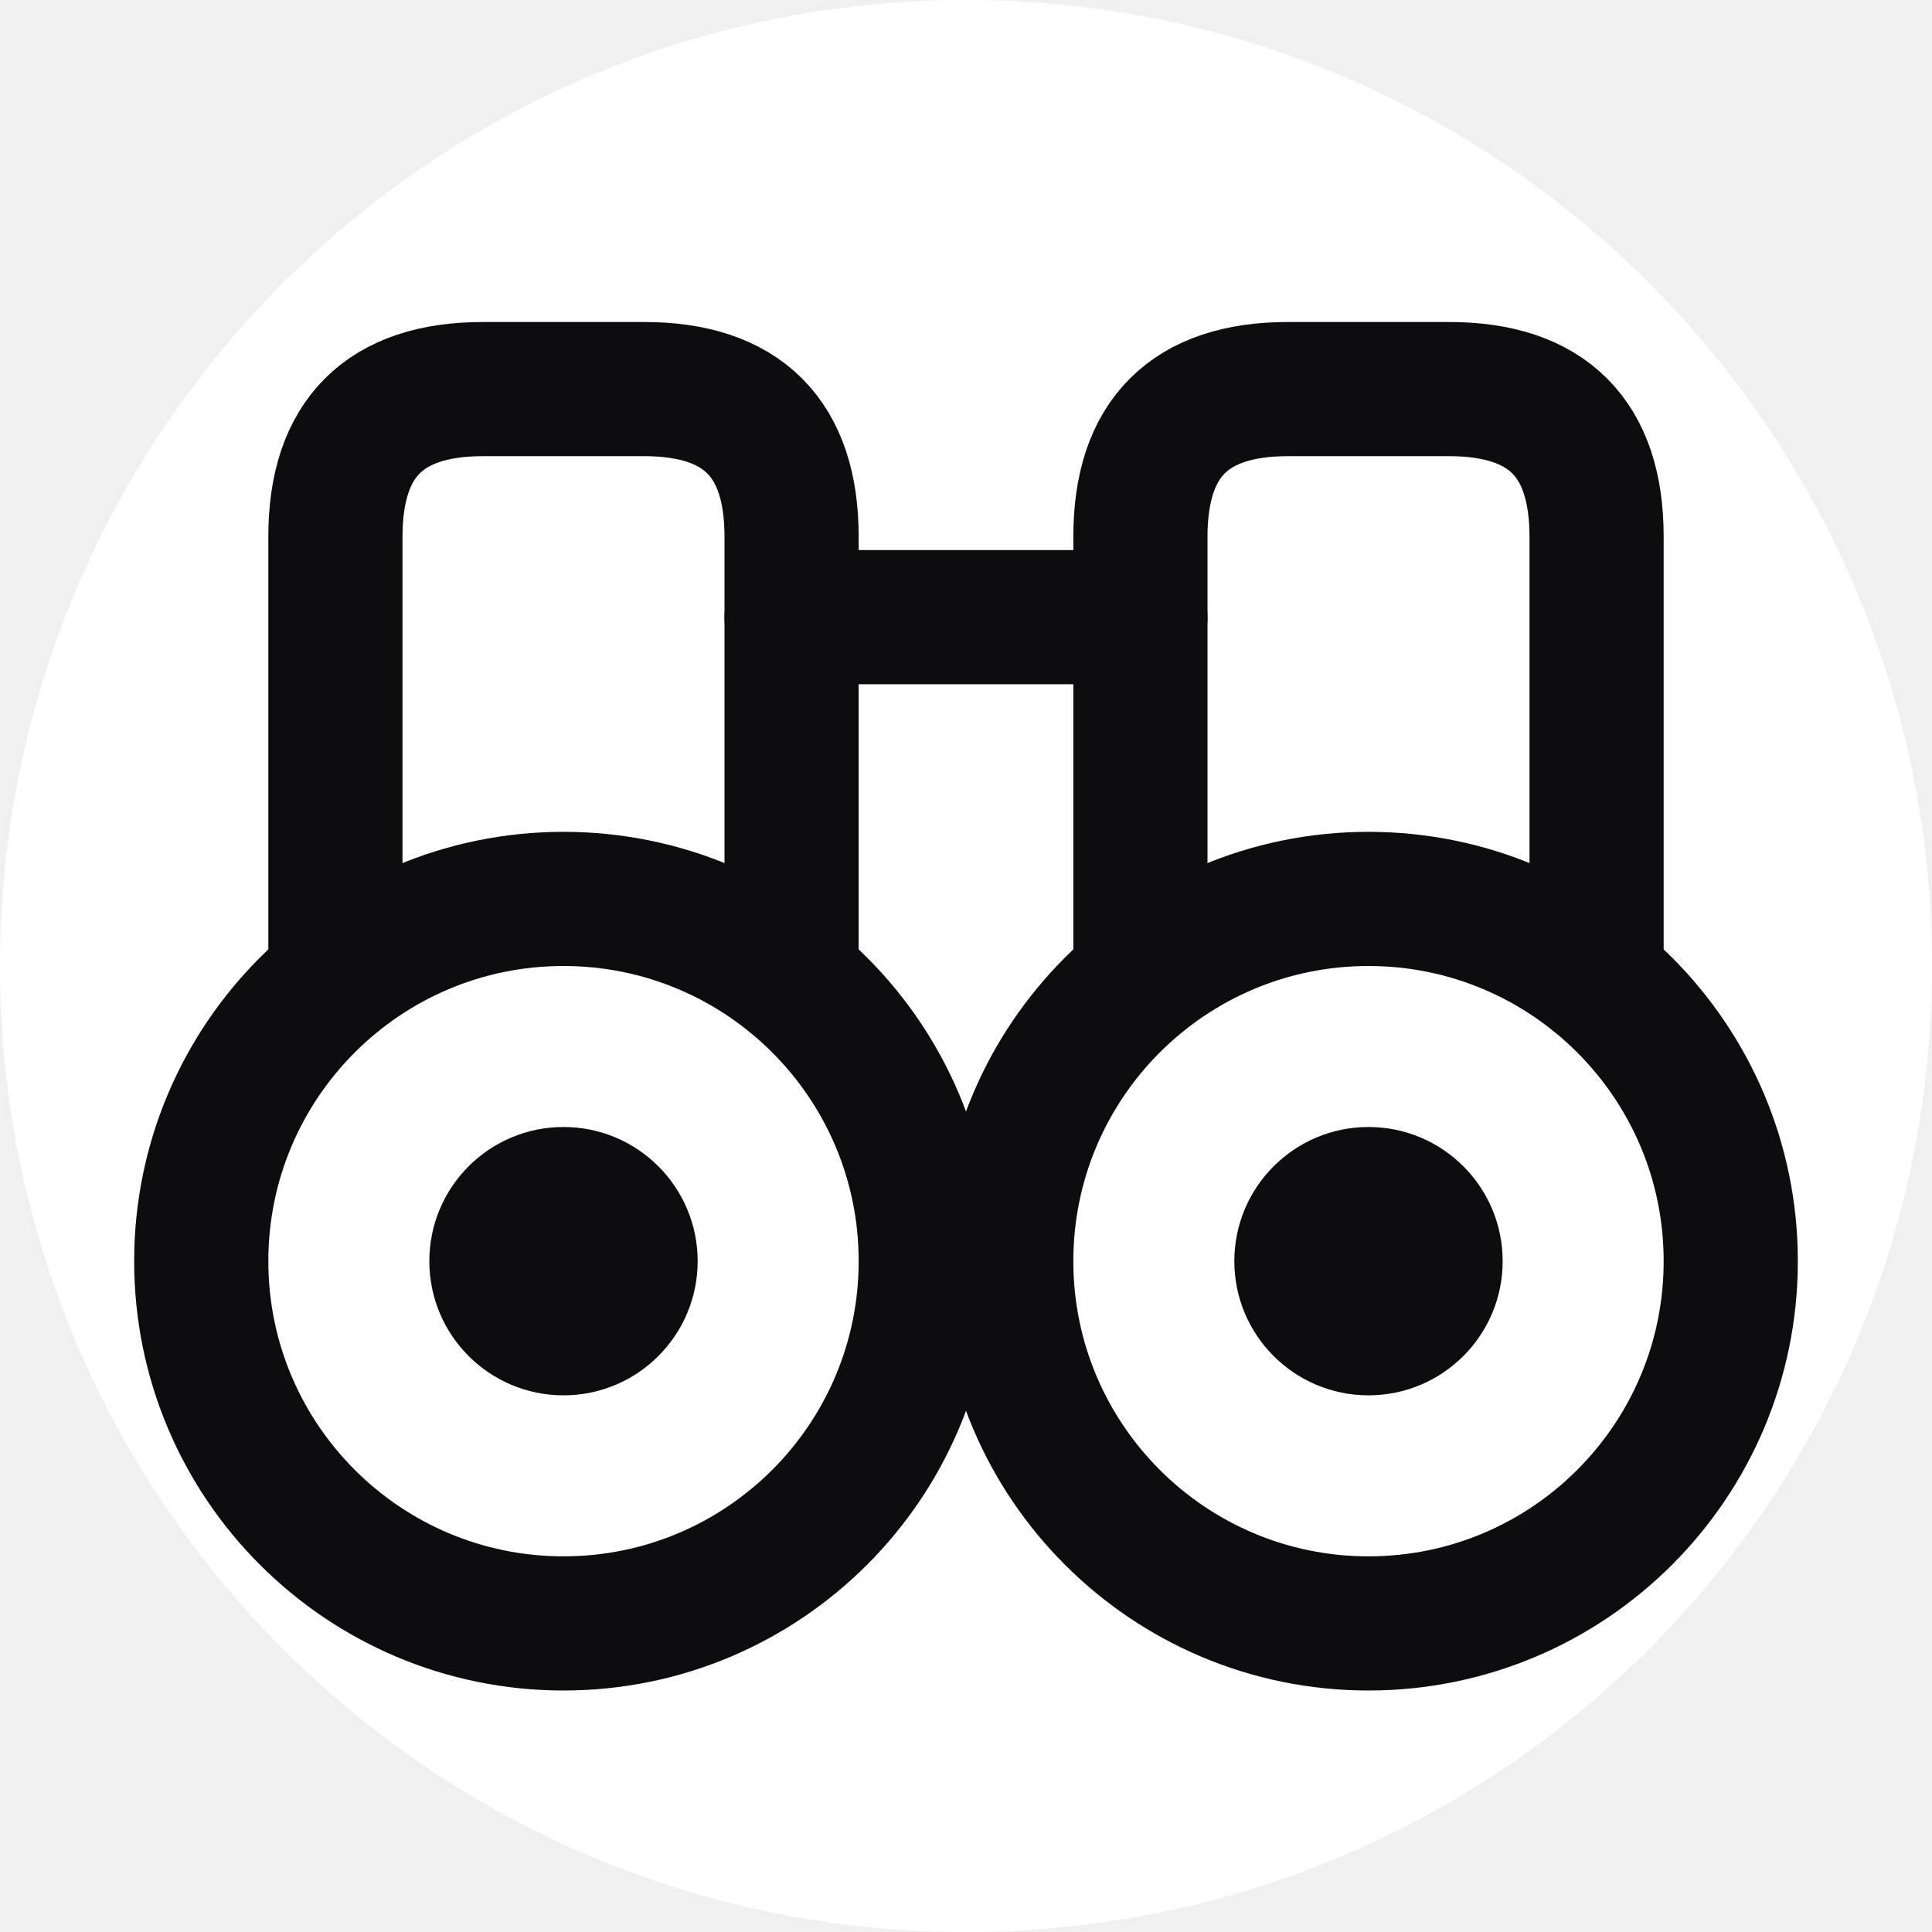
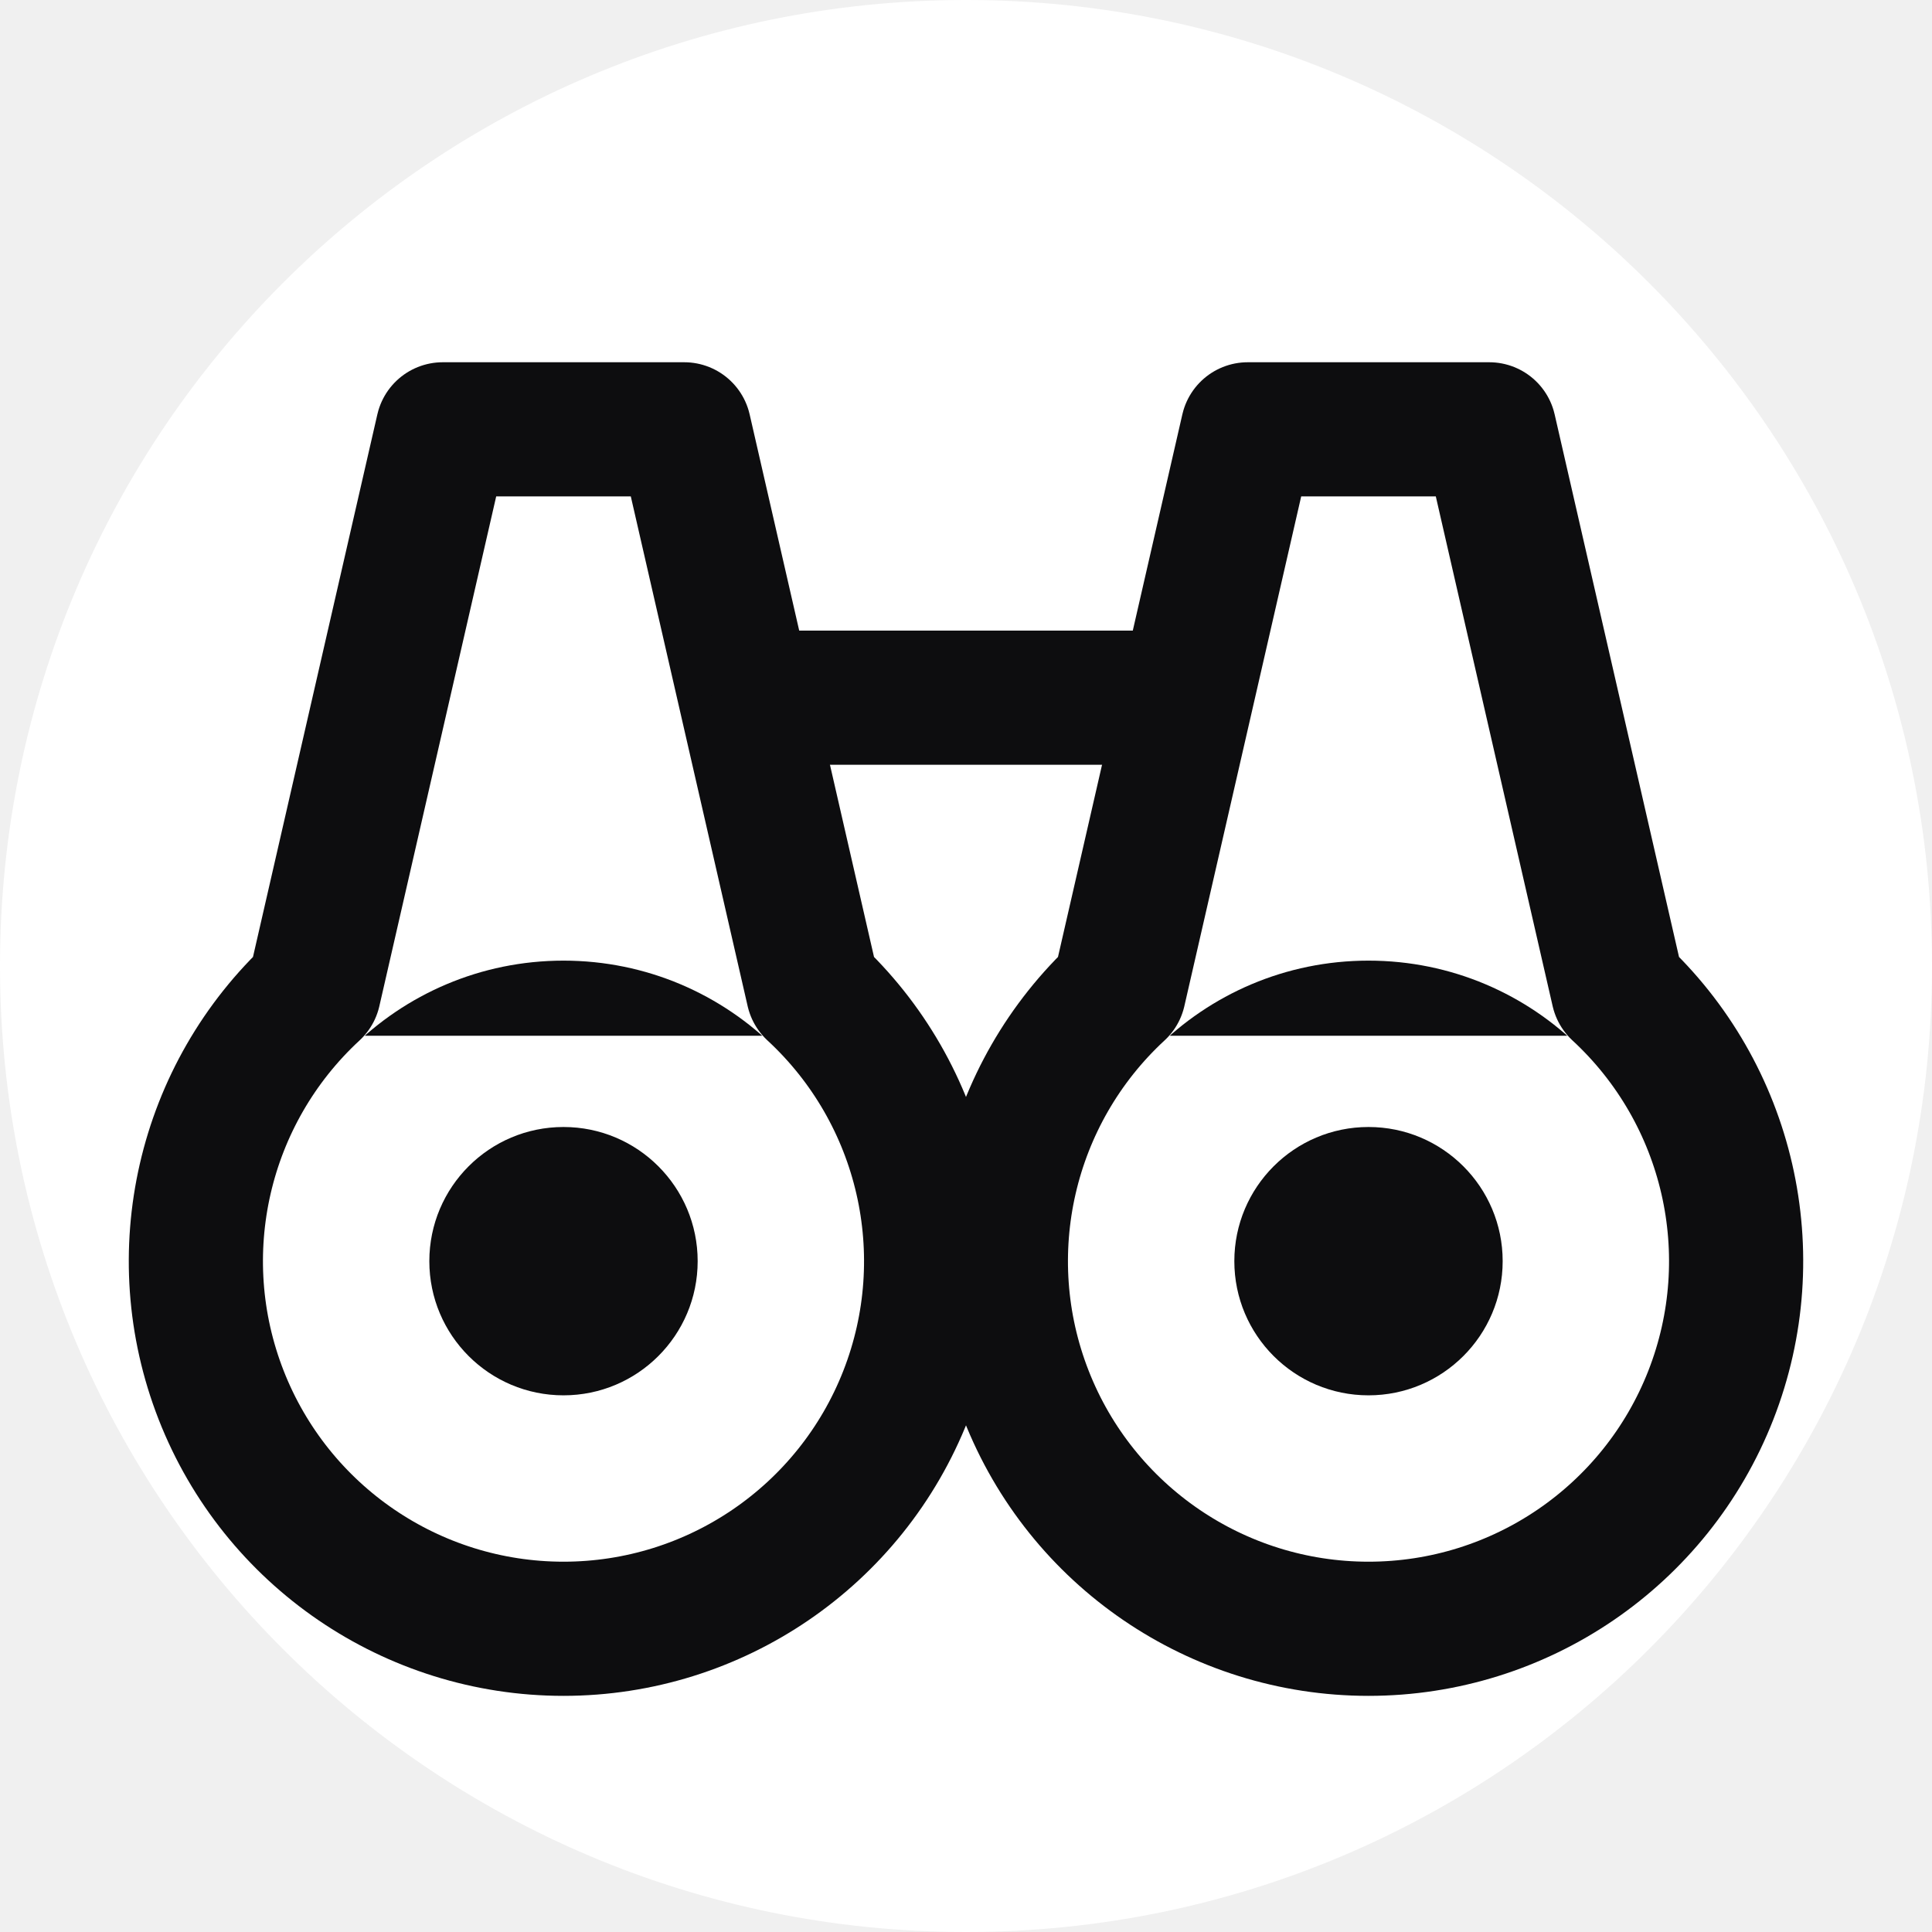
<svg xmlns="http://www.w3.org/2000/svg" viewBox="0 0 72 72" width="512" height="512">
  <style>
    .s{fill:none;stroke:#0d0d0f;stroke-width:5;stroke-linecap:round;stroke-linejoin:round}
    .f{fill:#0d0d0f}
  </style>
  <rect width="72" height="72" rx="36" fill="#fff" />
-   <path class="s" d="M12.5 36.5 V20 Q12.5 14.5 18 14.5 H24 Q29.5 14.5 29.5 20 V36.5" />
-   <path class="s" d="M42.5 36.5 V20 Q42.5 14.5 48 14.5 H54 Q59.5 14.5 59.5 20 V36.5" />
-   <path class="s" d="M29.5 23 H42.5" />
-   <circle class="s" cx="21" cy="47" r="13.5" />
-   <circle class="s" cx="51" cy="47" r="13.5" />
+   <defs>
+     <clipPath id="il">
+       <circle cx="21" cy="47" r="11.2" />
+     </clipPath>
+     <clipPath id="ir">
+       <circle cx="51" cy="47" r="11.2" />
+     </clipPath>
+   </defs>
+   <path class="s" d="M16.5 16 H25.5 L30.3 36.94 A13.7 13.7 0 1 1 11.7 36.94 Z" />
+   <path class="s" d="M46.5 16 H55.5 L60.3 36.94 A13.7 13.7 0 1 1 41.7 36.94 Z" />
+   <path class="s" d="M29 26 H43" />
  <circle class="f" cx="21" cy="47" r="5" />
  <circle class="f" cx="51" cy="47" r="5" />
+   <g clip-path="url(#il)">
+     <rect class="f" x="8" y="33" width="26" height="5.6" />
+   </g>
+   <g clip-path="url(#ir)">
+     <rect class="f" x="38" y="33" width="26" height="5.6" />
+   </g>
</svg>
